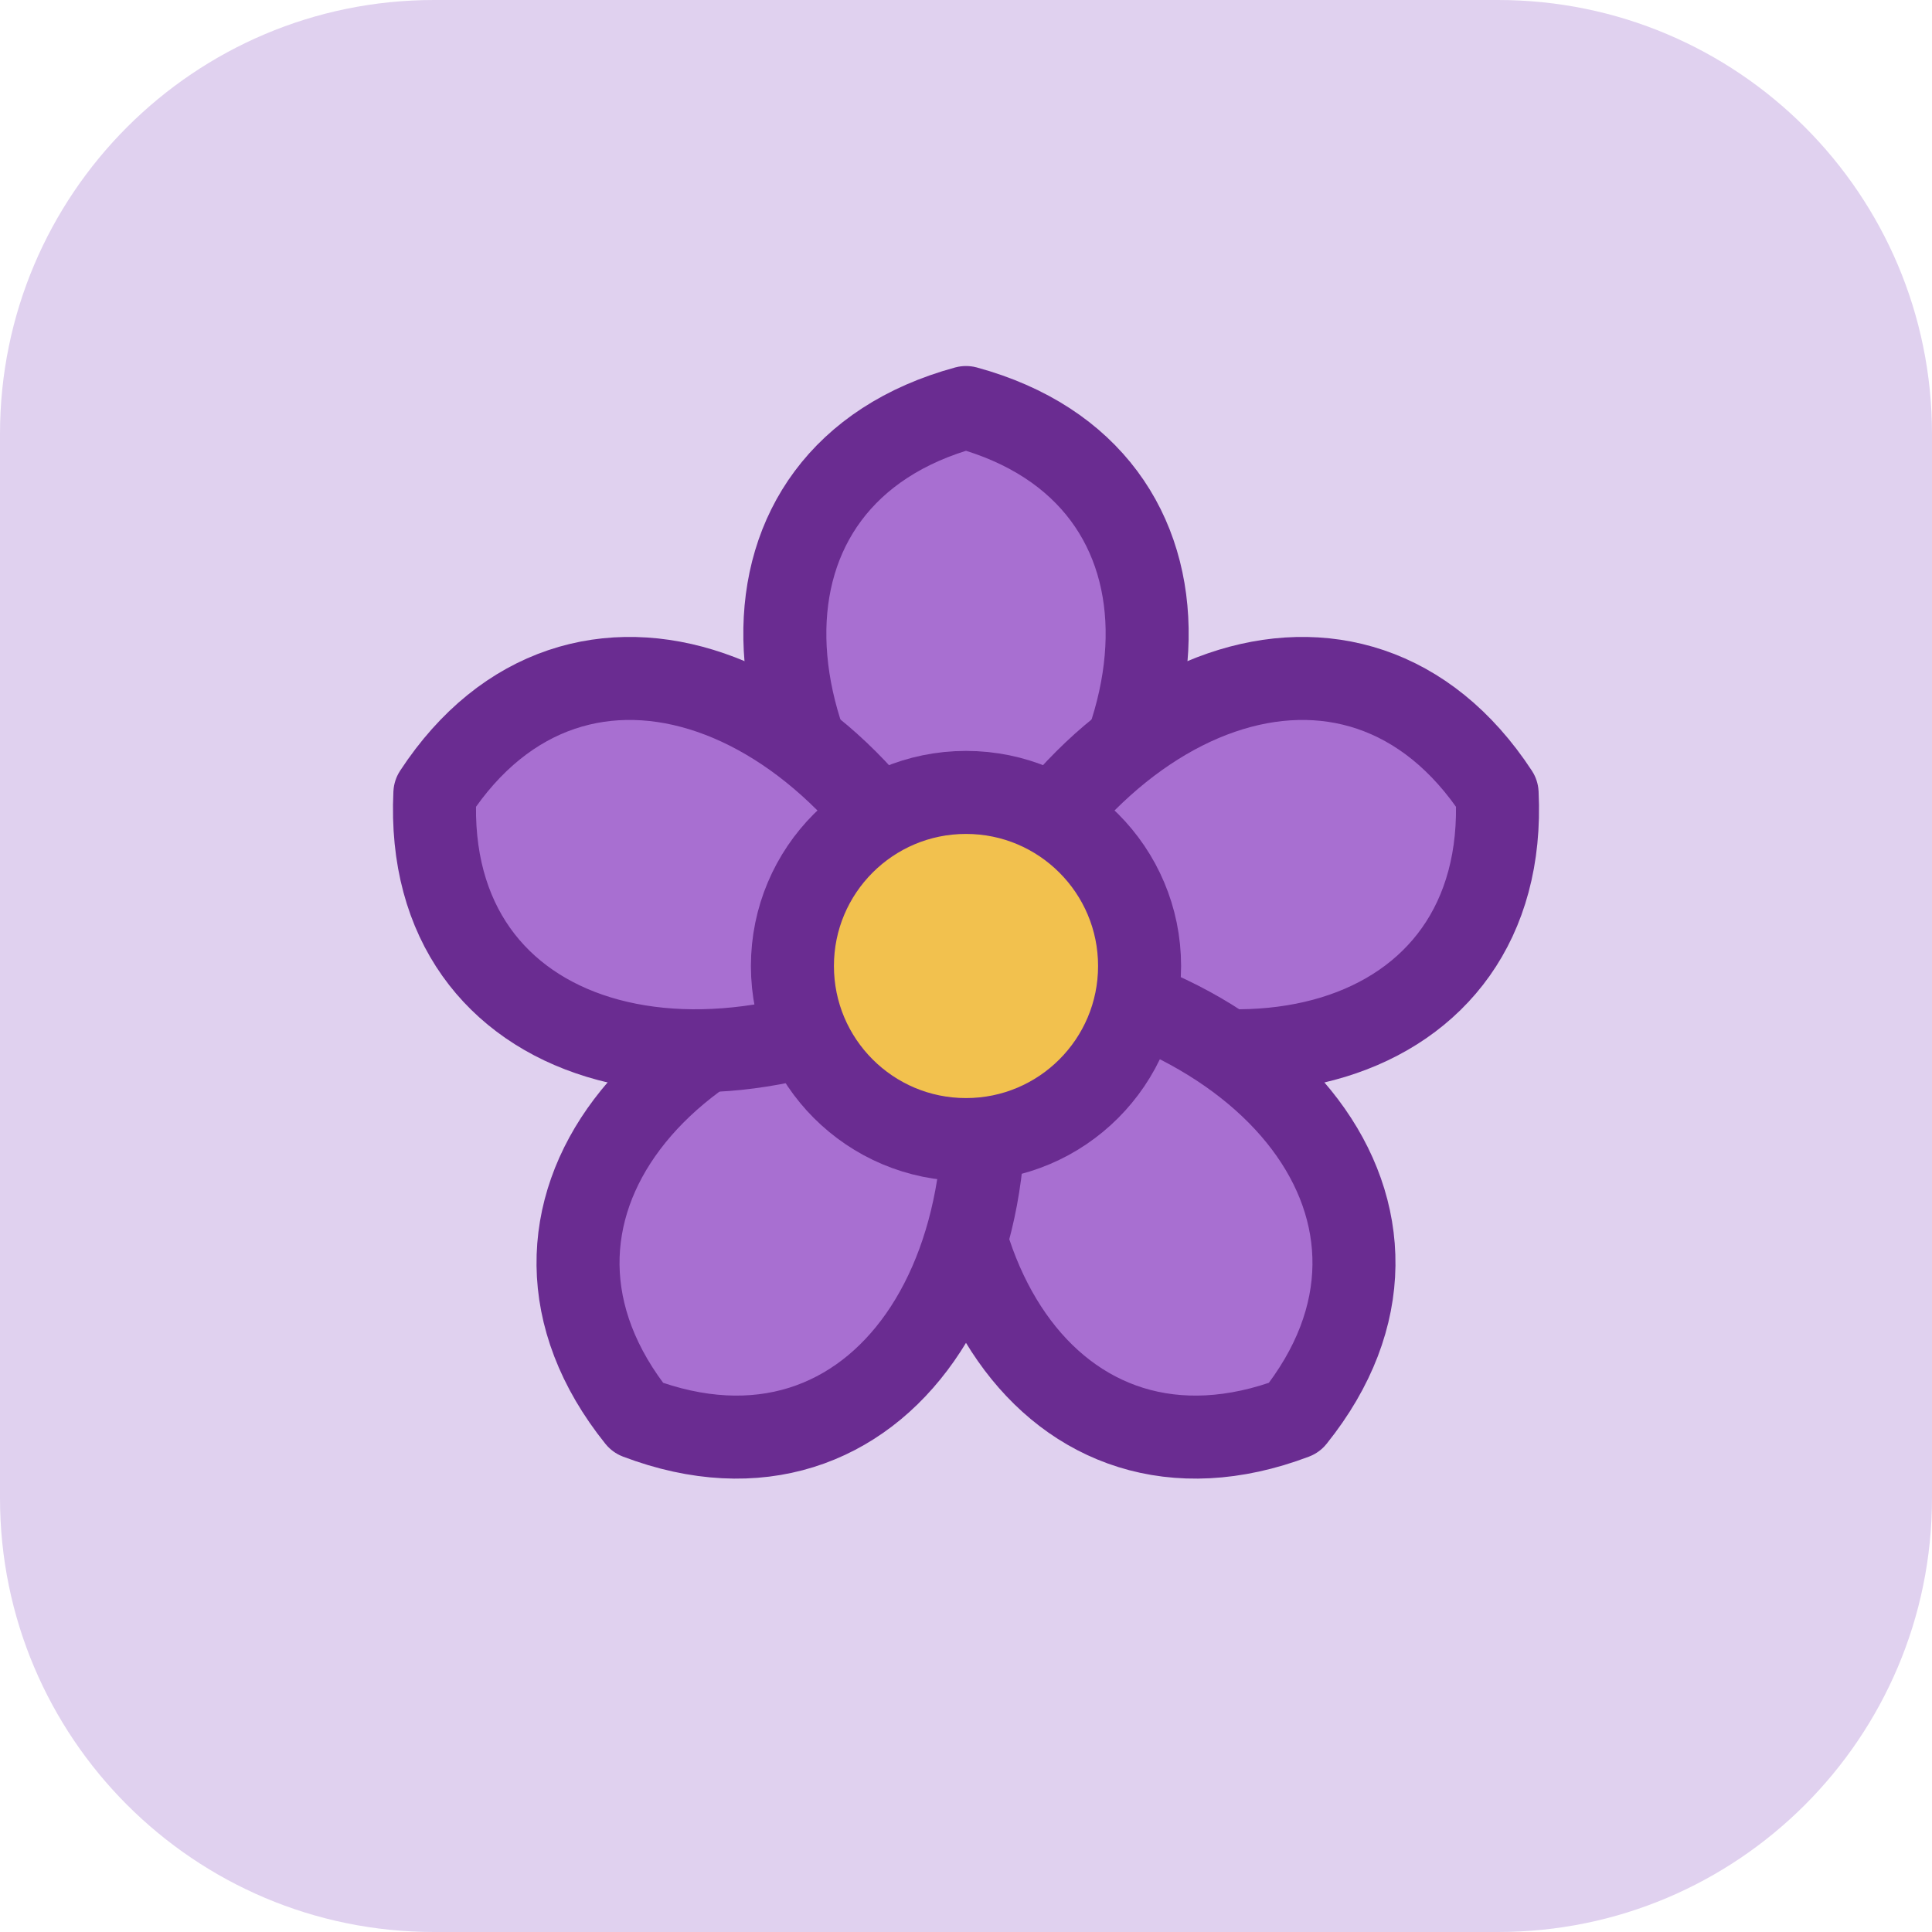
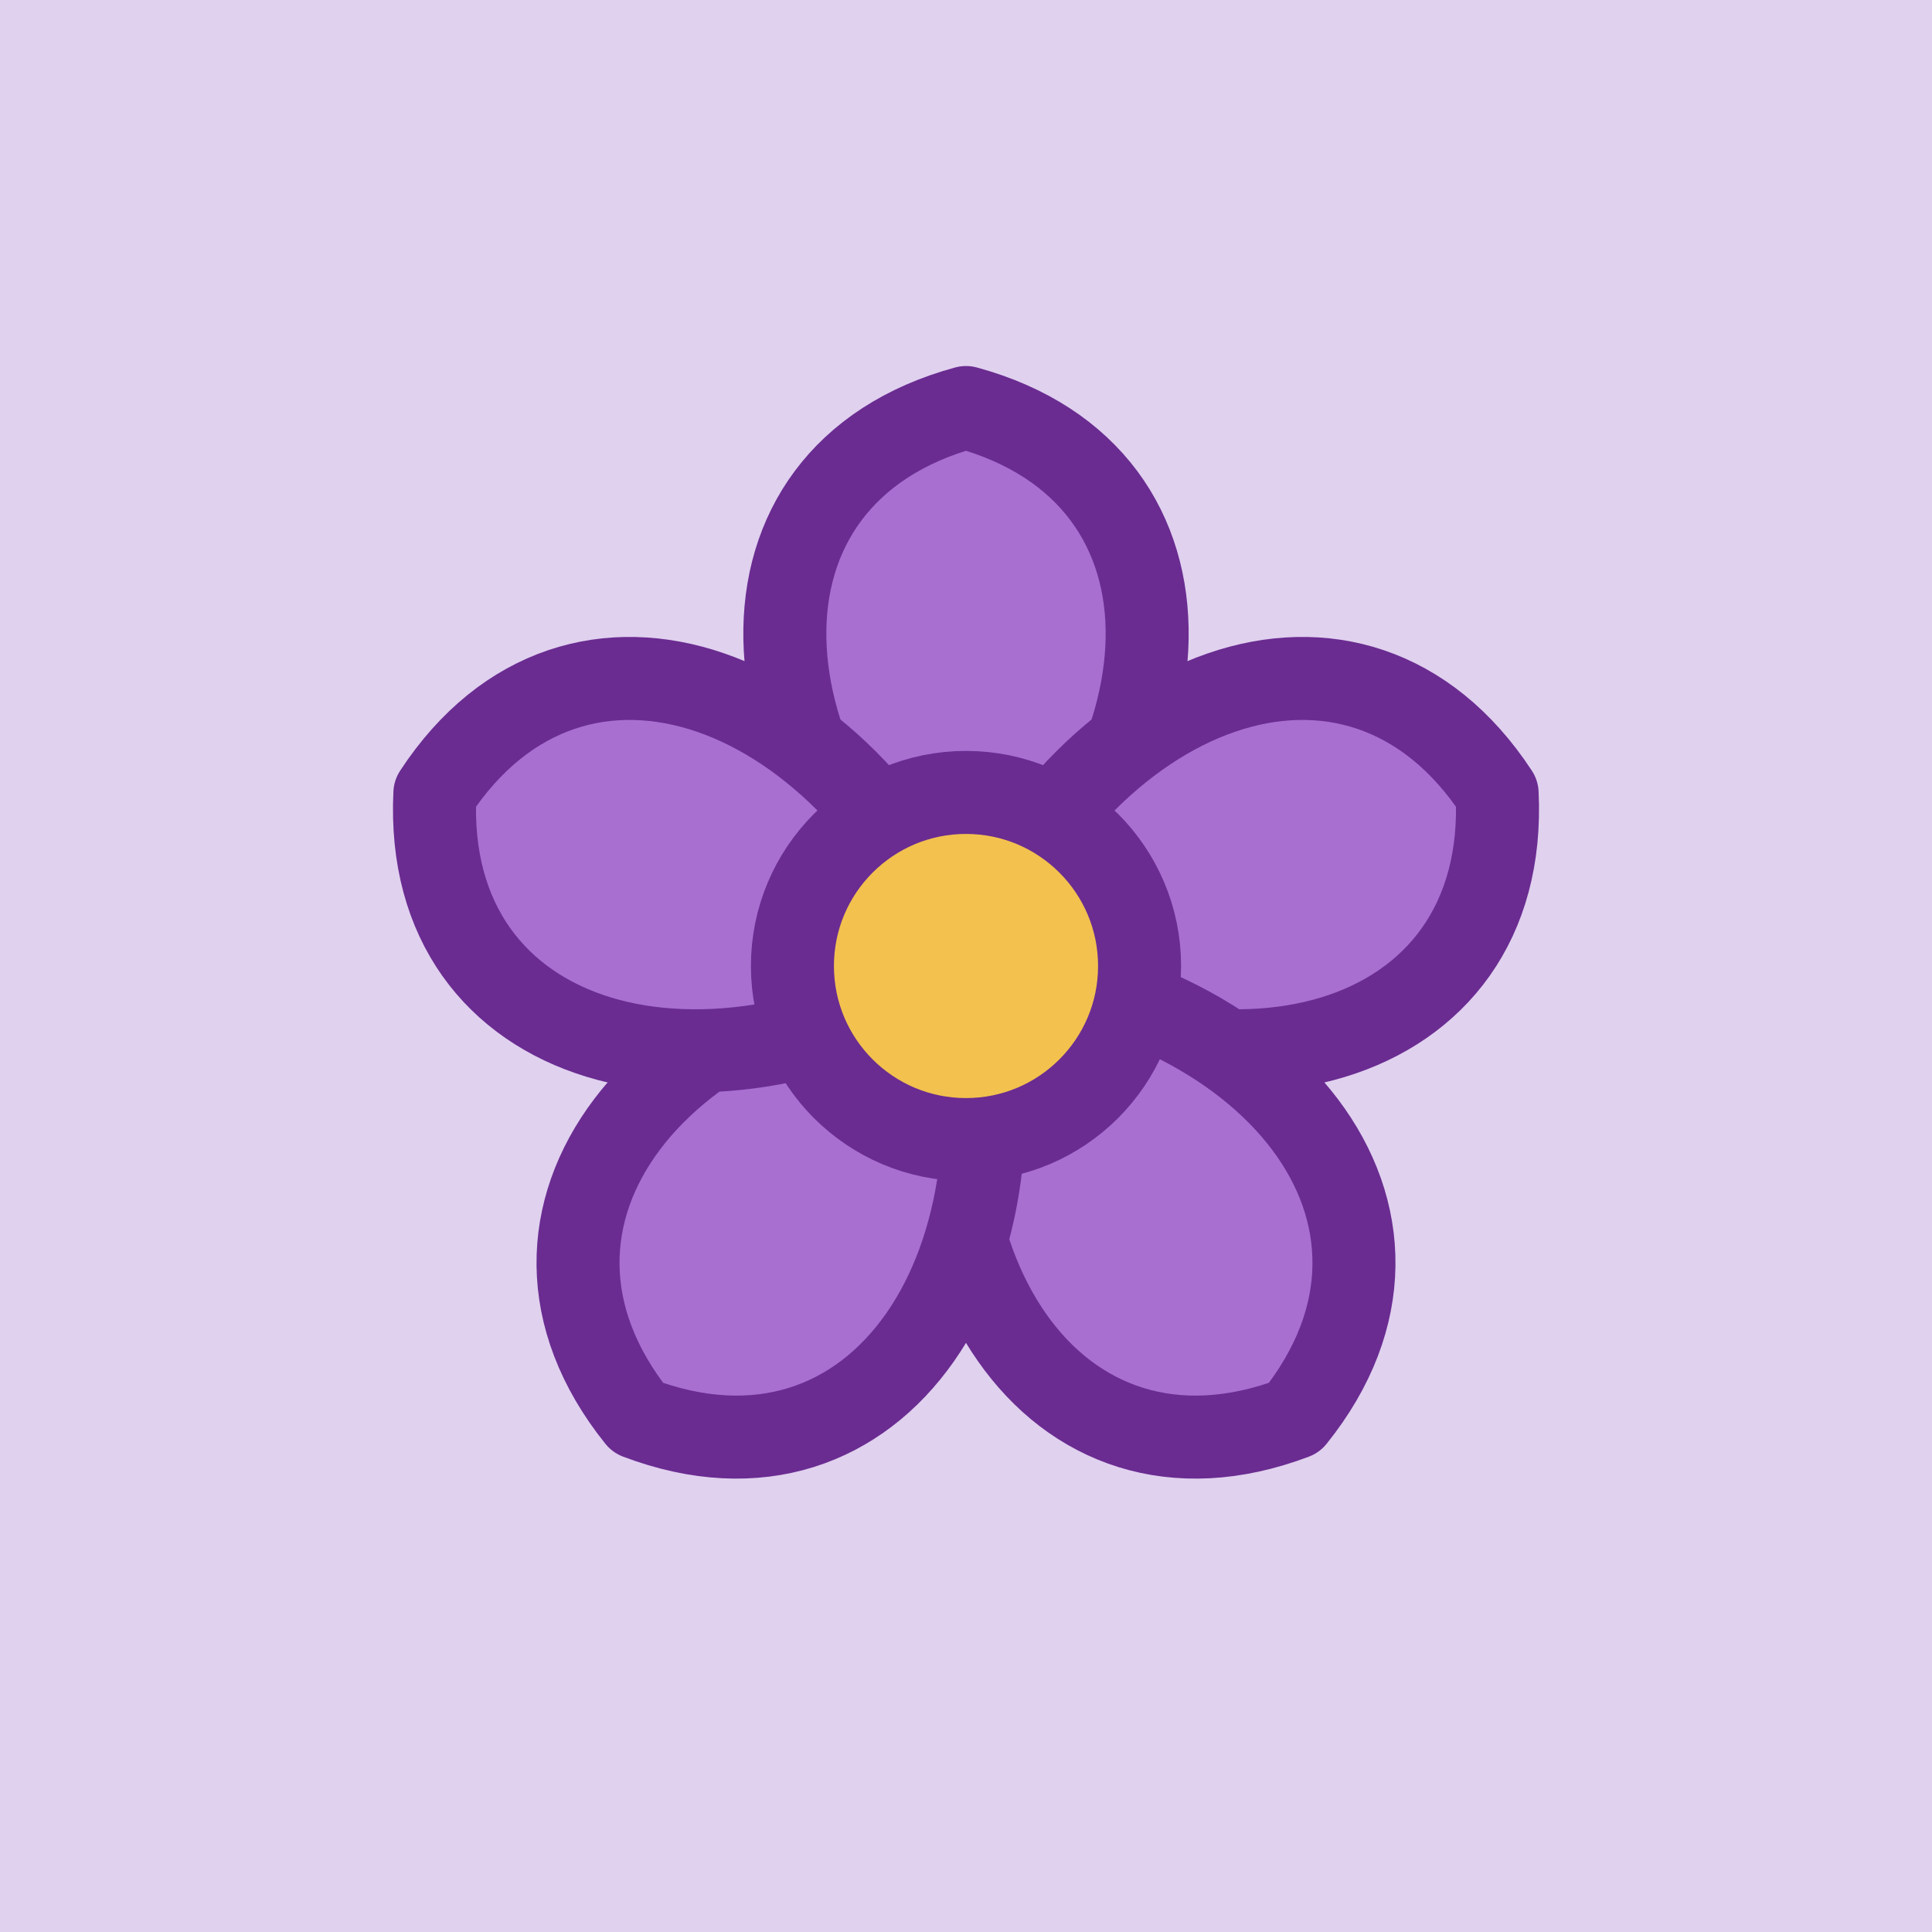
<svg xmlns="http://www.w3.org/2000/svg" viewBox="0 0 512 512" width="512" height="512">
-   <rect width="512" height="512" rx="115" fill="#E0D1EF" />
+   <rect width="512" height="512" fill="#E0D1EF" />
  <g transform="translate(256,256)">
    <path d="M0 0 C -62 -52, -66 -130, 0 -148 C 66 -130, 62 -52, 0 0 Z" fill="#A86FD1" stroke="#6A2C91" stroke-width="22" stroke-linejoin="round" />
    <path d="M0 0 C -62 -52, -66 -130, 0 -148 C 66 -130, 62 -52, 0 0 Z" fill="#A86FD1" stroke="#6A2C91" stroke-width="22" stroke-linejoin="round" transform="rotate(72)" />
    <path d="M0 0 C -62 -52, -66 -130, 0 -148 C 66 -130, 62 -52, 0 0 Z" fill="#A86FD1" stroke="#6A2C91" stroke-width="22" stroke-linejoin="round" transform="rotate(144)" />
    <path d="M0 0 C -62 -52, -66 -130, 0 -148 C 66 -130, 62 -52, 0 0 Z" fill="#A86FD1" stroke="#6A2C91" stroke-width="22" stroke-linejoin="round" transform="rotate(216)" />
    <path d="M0 0 C -62 -52, -66 -130, 0 -148 C 66 -130, 62 -52, 0 0 Z" fill="#A86FD1" stroke="#6A2C91" stroke-width="22" stroke-linejoin="round" transform="rotate(288)" />
    <circle r="46" fill="#F2C14E" stroke="#6A2C91" stroke-width="22" />
  </g>
</svg>
